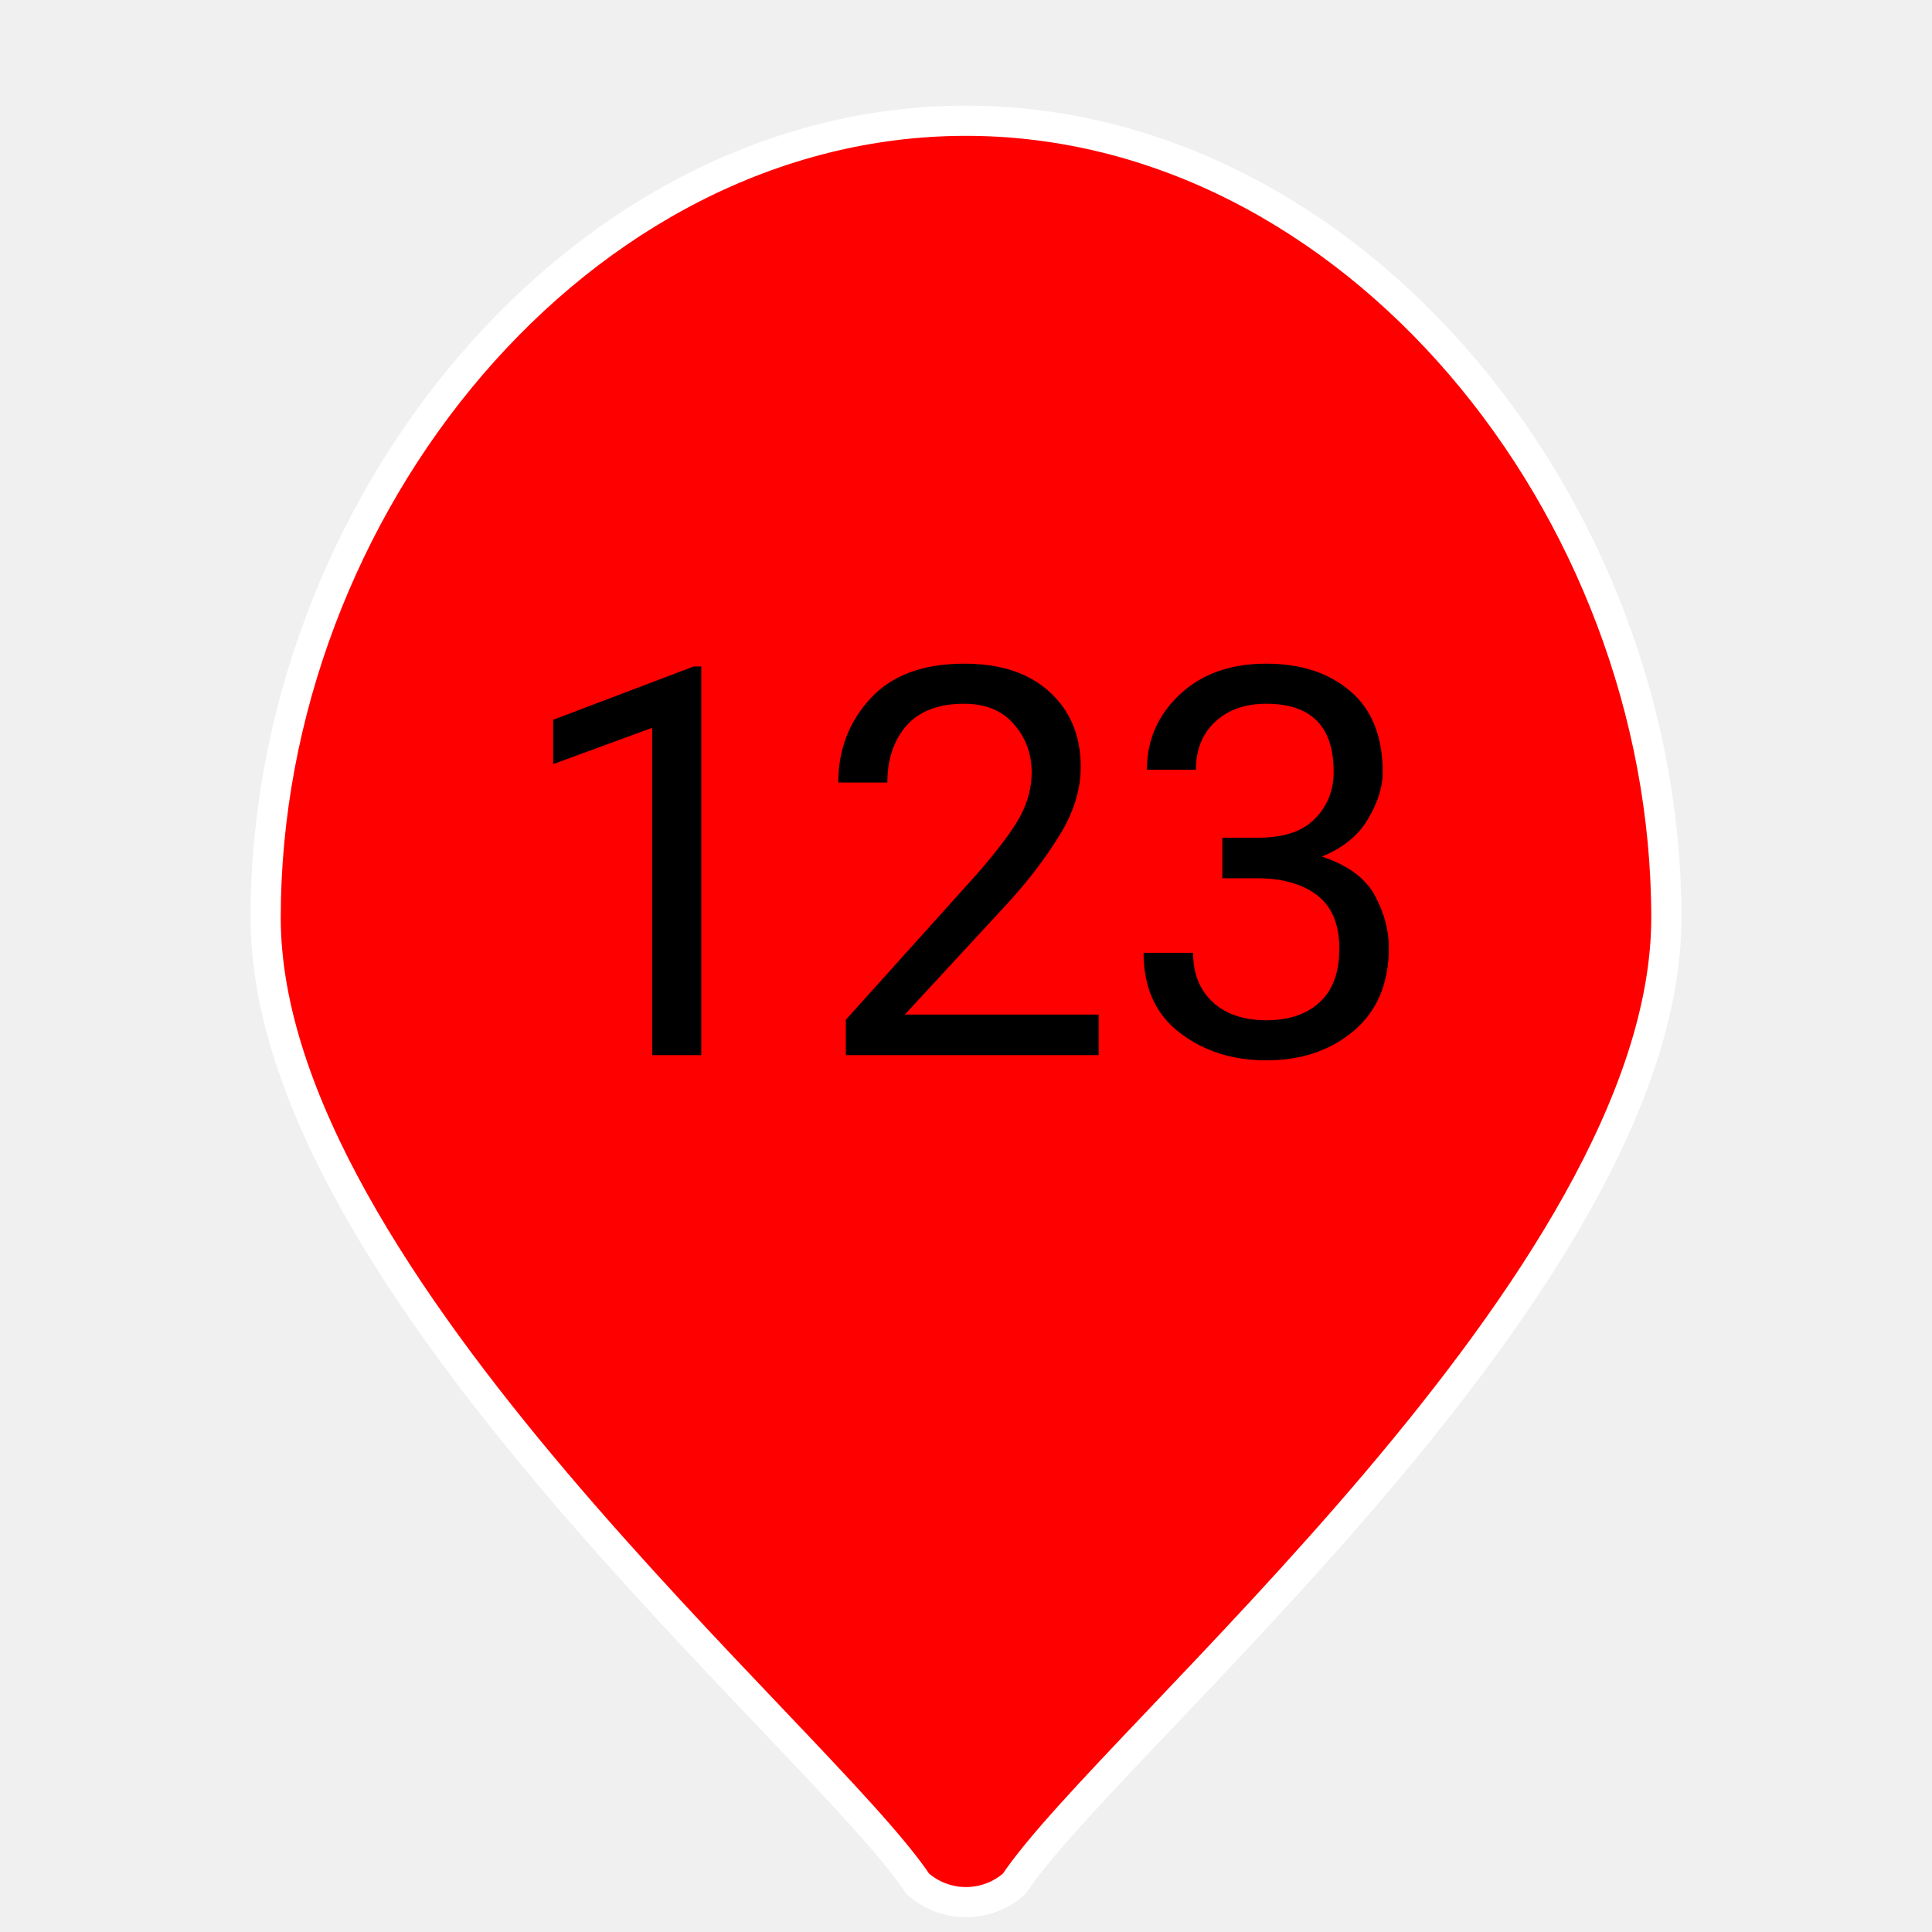
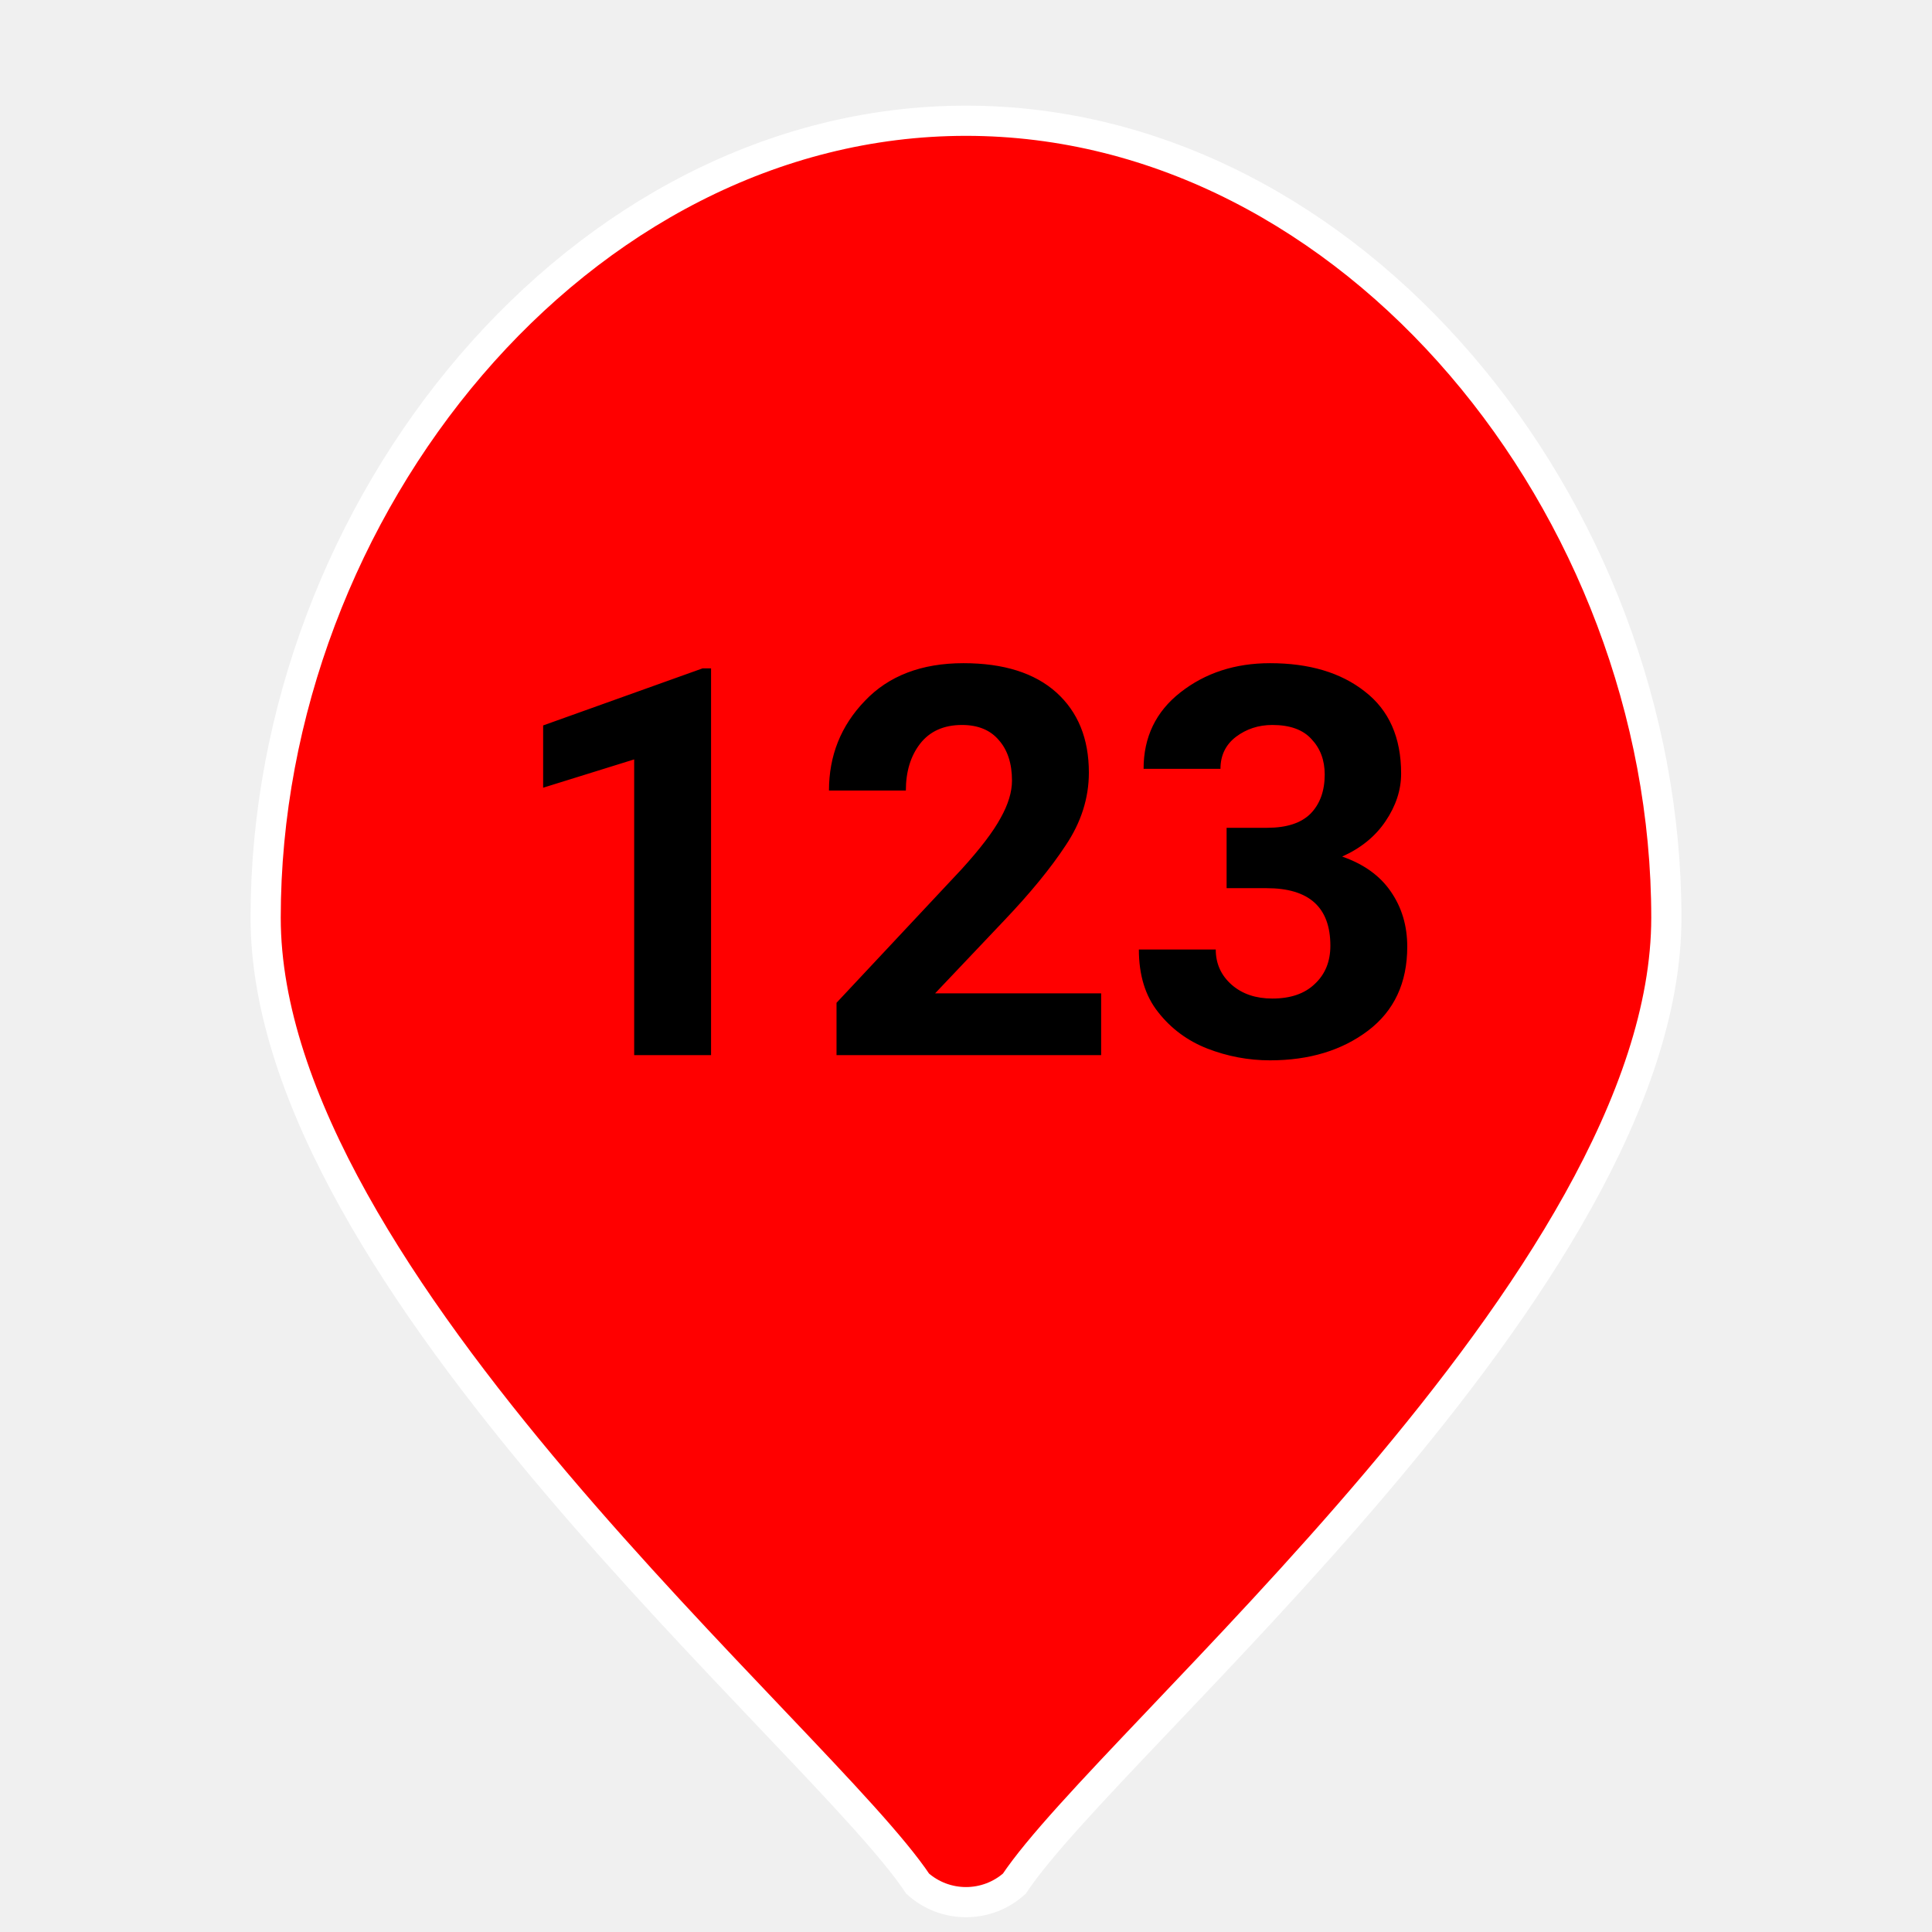
<svg xmlns="http://www.w3.org/2000/svg" id="mapPin" width="45" height="45" viewBox="0 0 64 64" xml:space="preserve" fill="#000000">
  <defs>
    <radialGradient id="grad1" cx="32" cy="32" r="28" fx="32" fy="32">
      <stop offset="0%" style="stop-color:#ff6666" />
      <stop offset="100%" style="stop-color:#ff0000" />
    </radialGradient>
  </defs>
  <path id="pinPath" d="M32 4C19.2 4 8.8 16.8 8.8 30.4c0 12 18.4 27.2 21.6 32a2.4 2.4 0 0 0 3.2 0c3.2-4.8 21.6-20 21.6-32C55.2 16.8 44.8 4 32 4z" fill="url(#grad1)" stroke="#ffffff" stroke-width="1" />
-   <text id="number" x="50%" y="45%" text-anchor="middle" dominant-baseline="central" font-family="'Roboto', Arial" font-size="18" fill="#000000">123</text>
+   <text id="number" x="50%" y="45%" text-anchor="middle" dominant-baseline="central" font-family="'Roboto', Arial" font-size="18" fill="#000000" font-weight="bold">123</text>
</svg>
